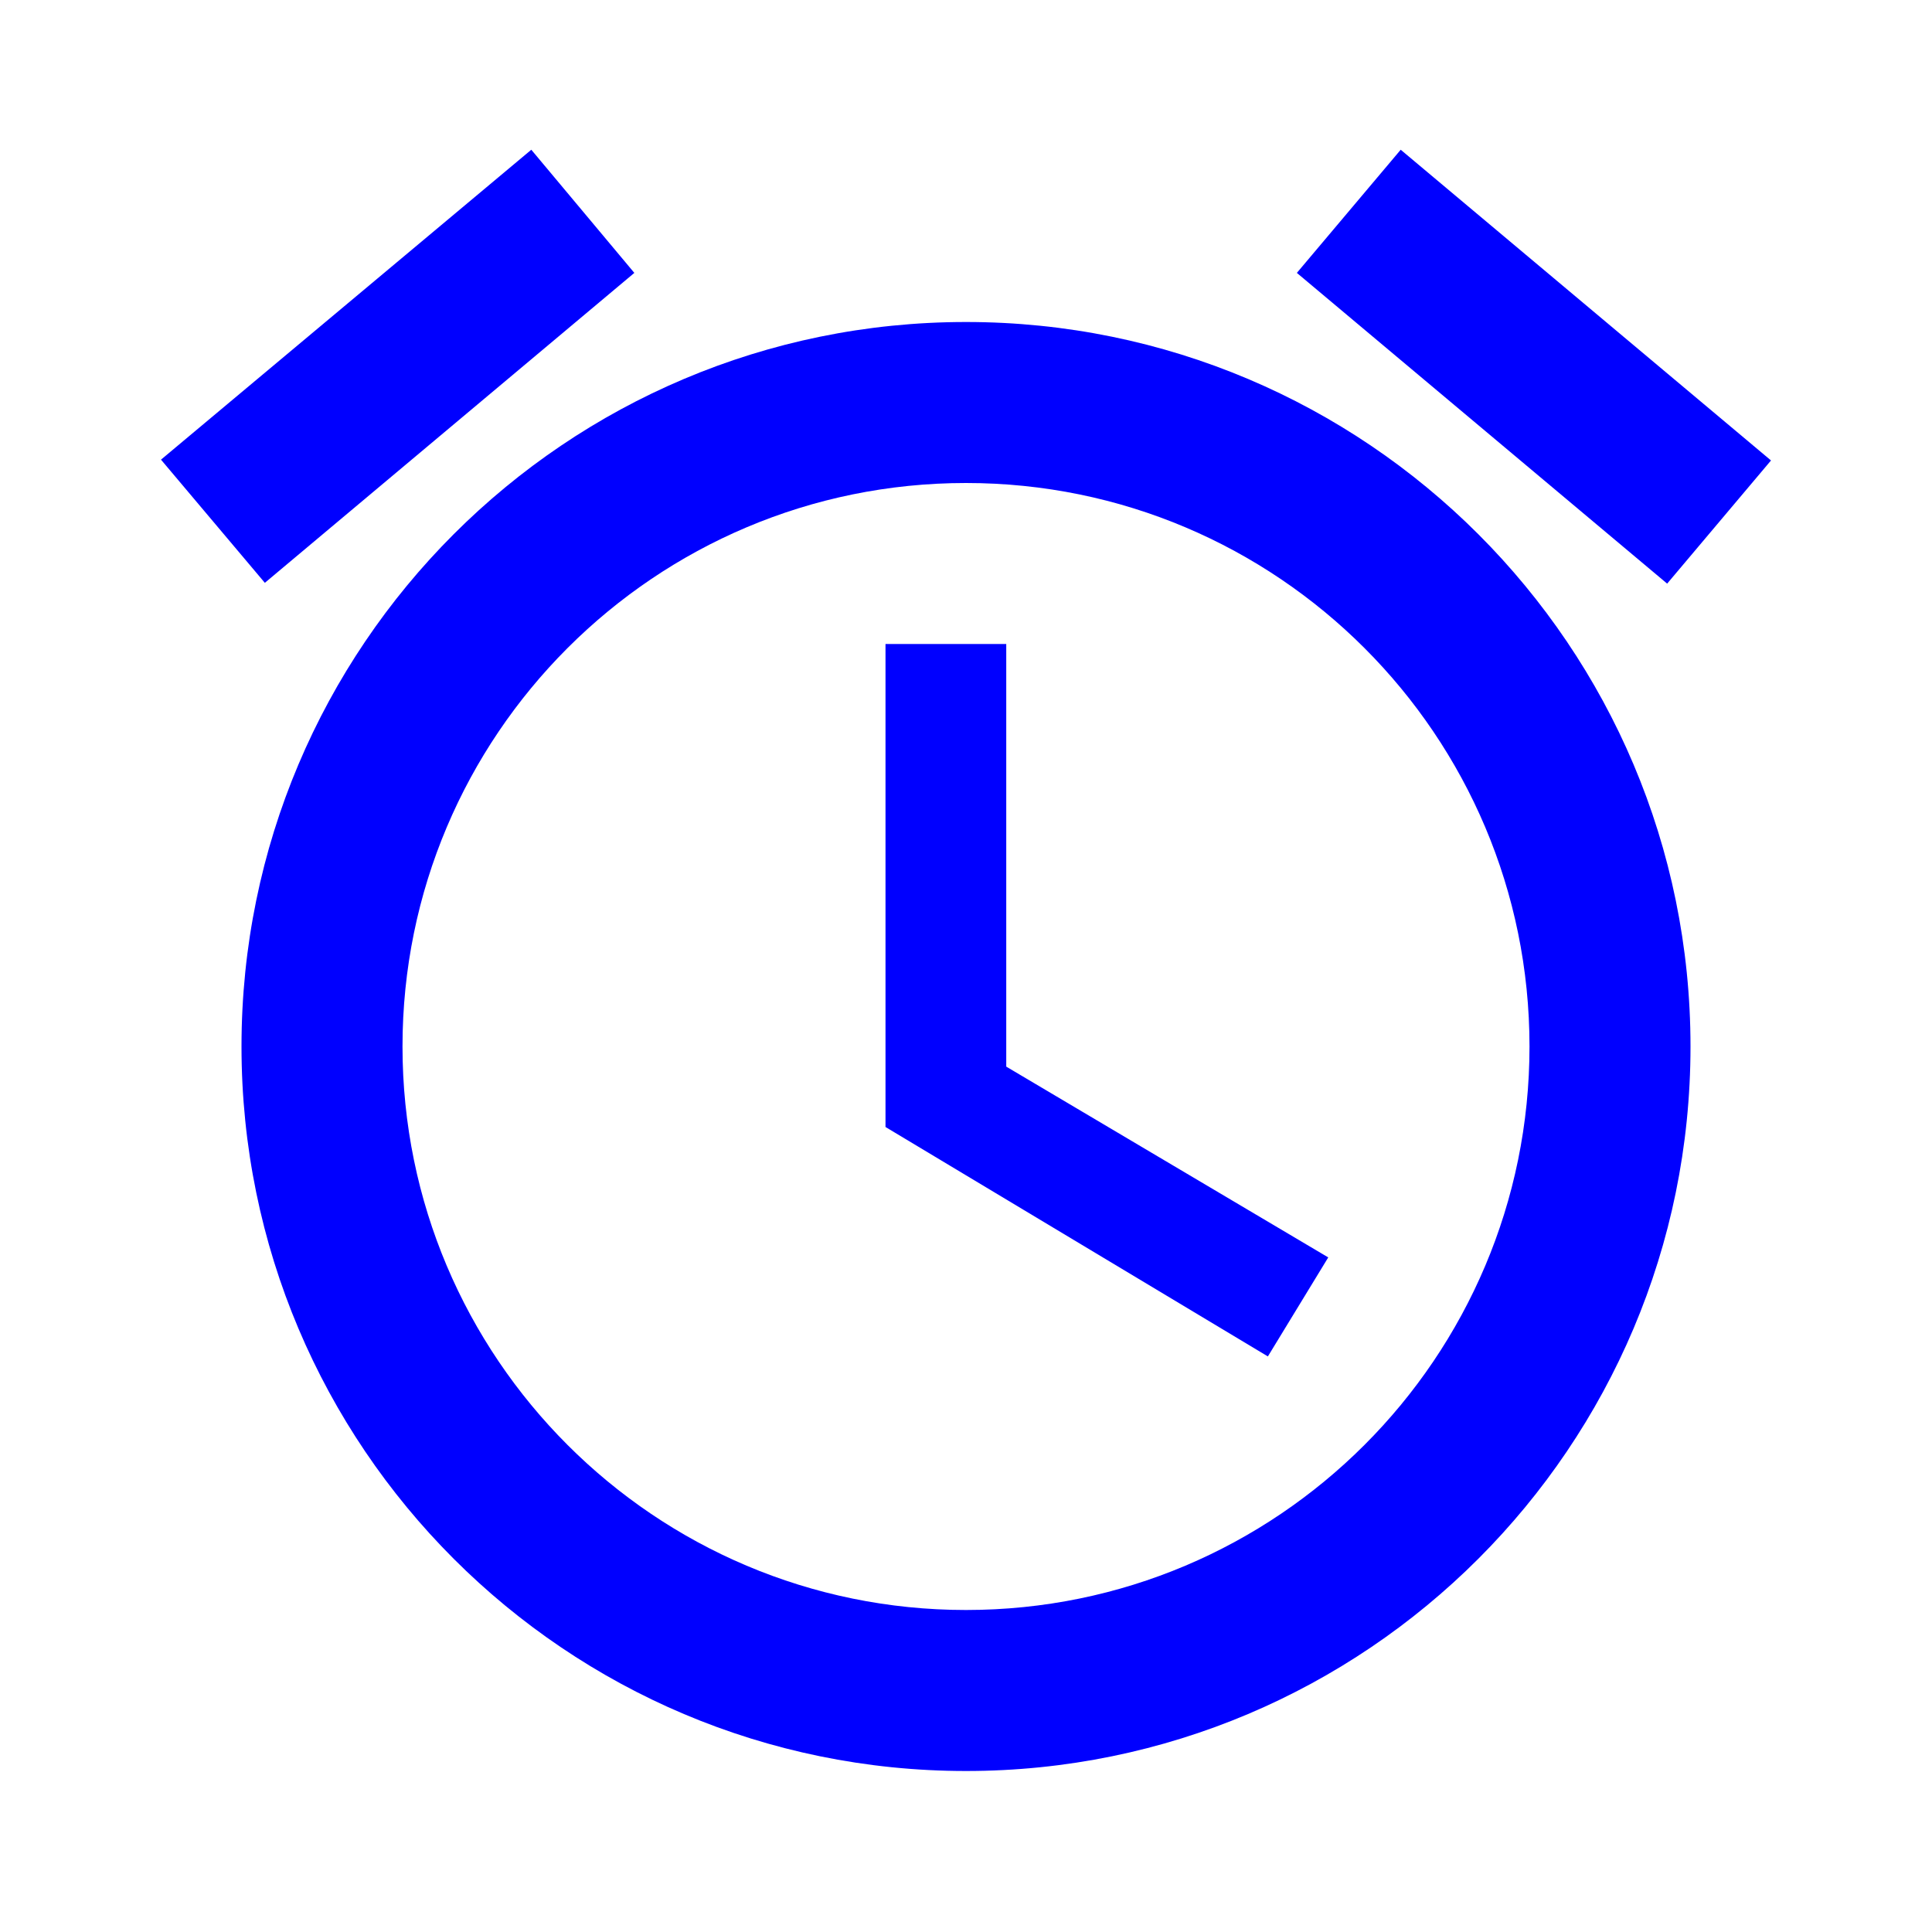
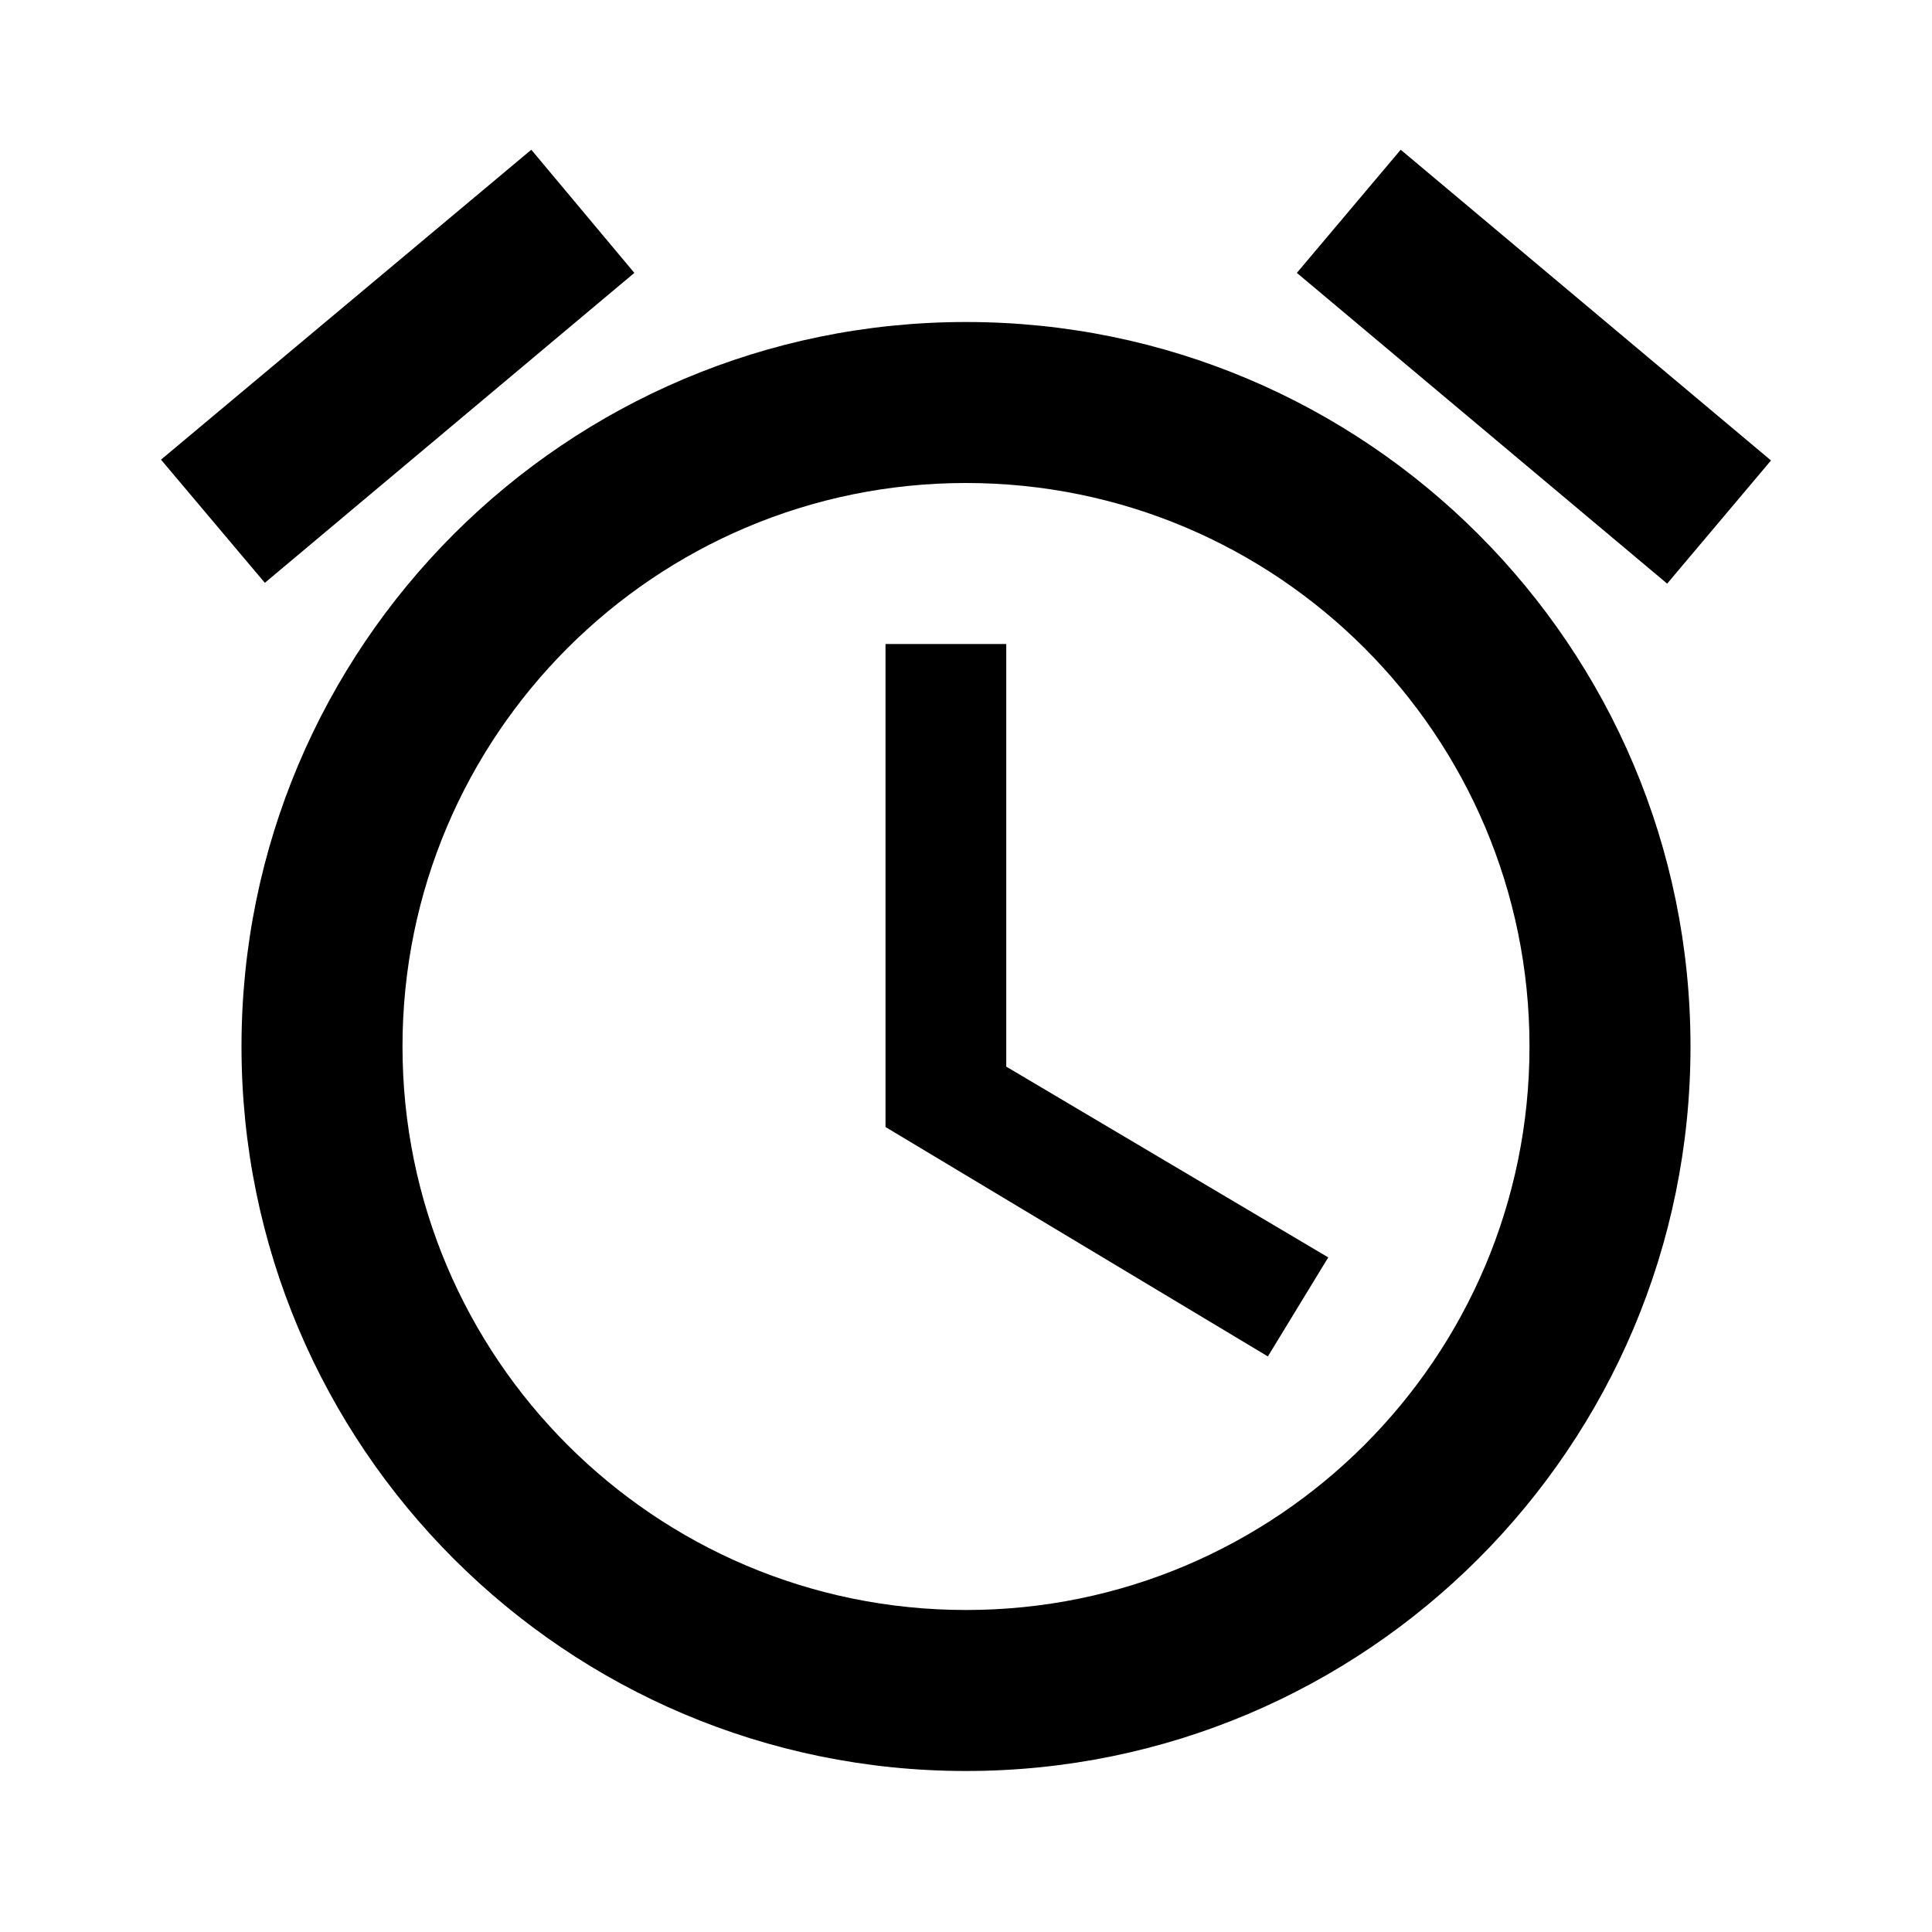
<svg xmlns="http://www.w3.org/2000/svg" version="1.1" width="24" height="24" viewBox="0 0 24 24">
-   <path fill="#00f" d="M12,20A7,7 0 0,1 5,13A7,7 0 0,1 12,6A7,7 0 0,1 19,13A7,7 0 0,1 12,20M12,4A9,9 0 0,0 3,13A9,9 0 0,0 12,22A9,9 0 0,0 21,13A9,9 0 0,0 12,4M12.5,8H11V14L15.75,16.85L16.5,15.62L12.5,13.25V8M7.88,3.39L6.6,1.86L2,5.71L3.29,7.24L7.88,3.39M22,5.72L17.4,1.86L16.11,3.39L20.71,7.25L22,5.72Z" />
+   <path d="M12,20A7,7 0 0,1 5,13A7,7 0 0,1 12,6A7,7 0 0,1 19,13A7,7 0 0,1 12,20M12,4A9,9 0 0,0 3,13A9,9 0 0,0 12,22A9,9 0 0,0 21,13A9,9 0 0,0 12,4M12.5,8H11V14L15.75,16.85L16.5,15.62L12.5,13.25V8M7.88,3.39L6.6,1.86L2,5.71L3.29,7.24L7.88,3.39M22,5.72L17.4,1.86L16.11,3.39L20.71,7.25L22,5.72Z" />
</svg>
